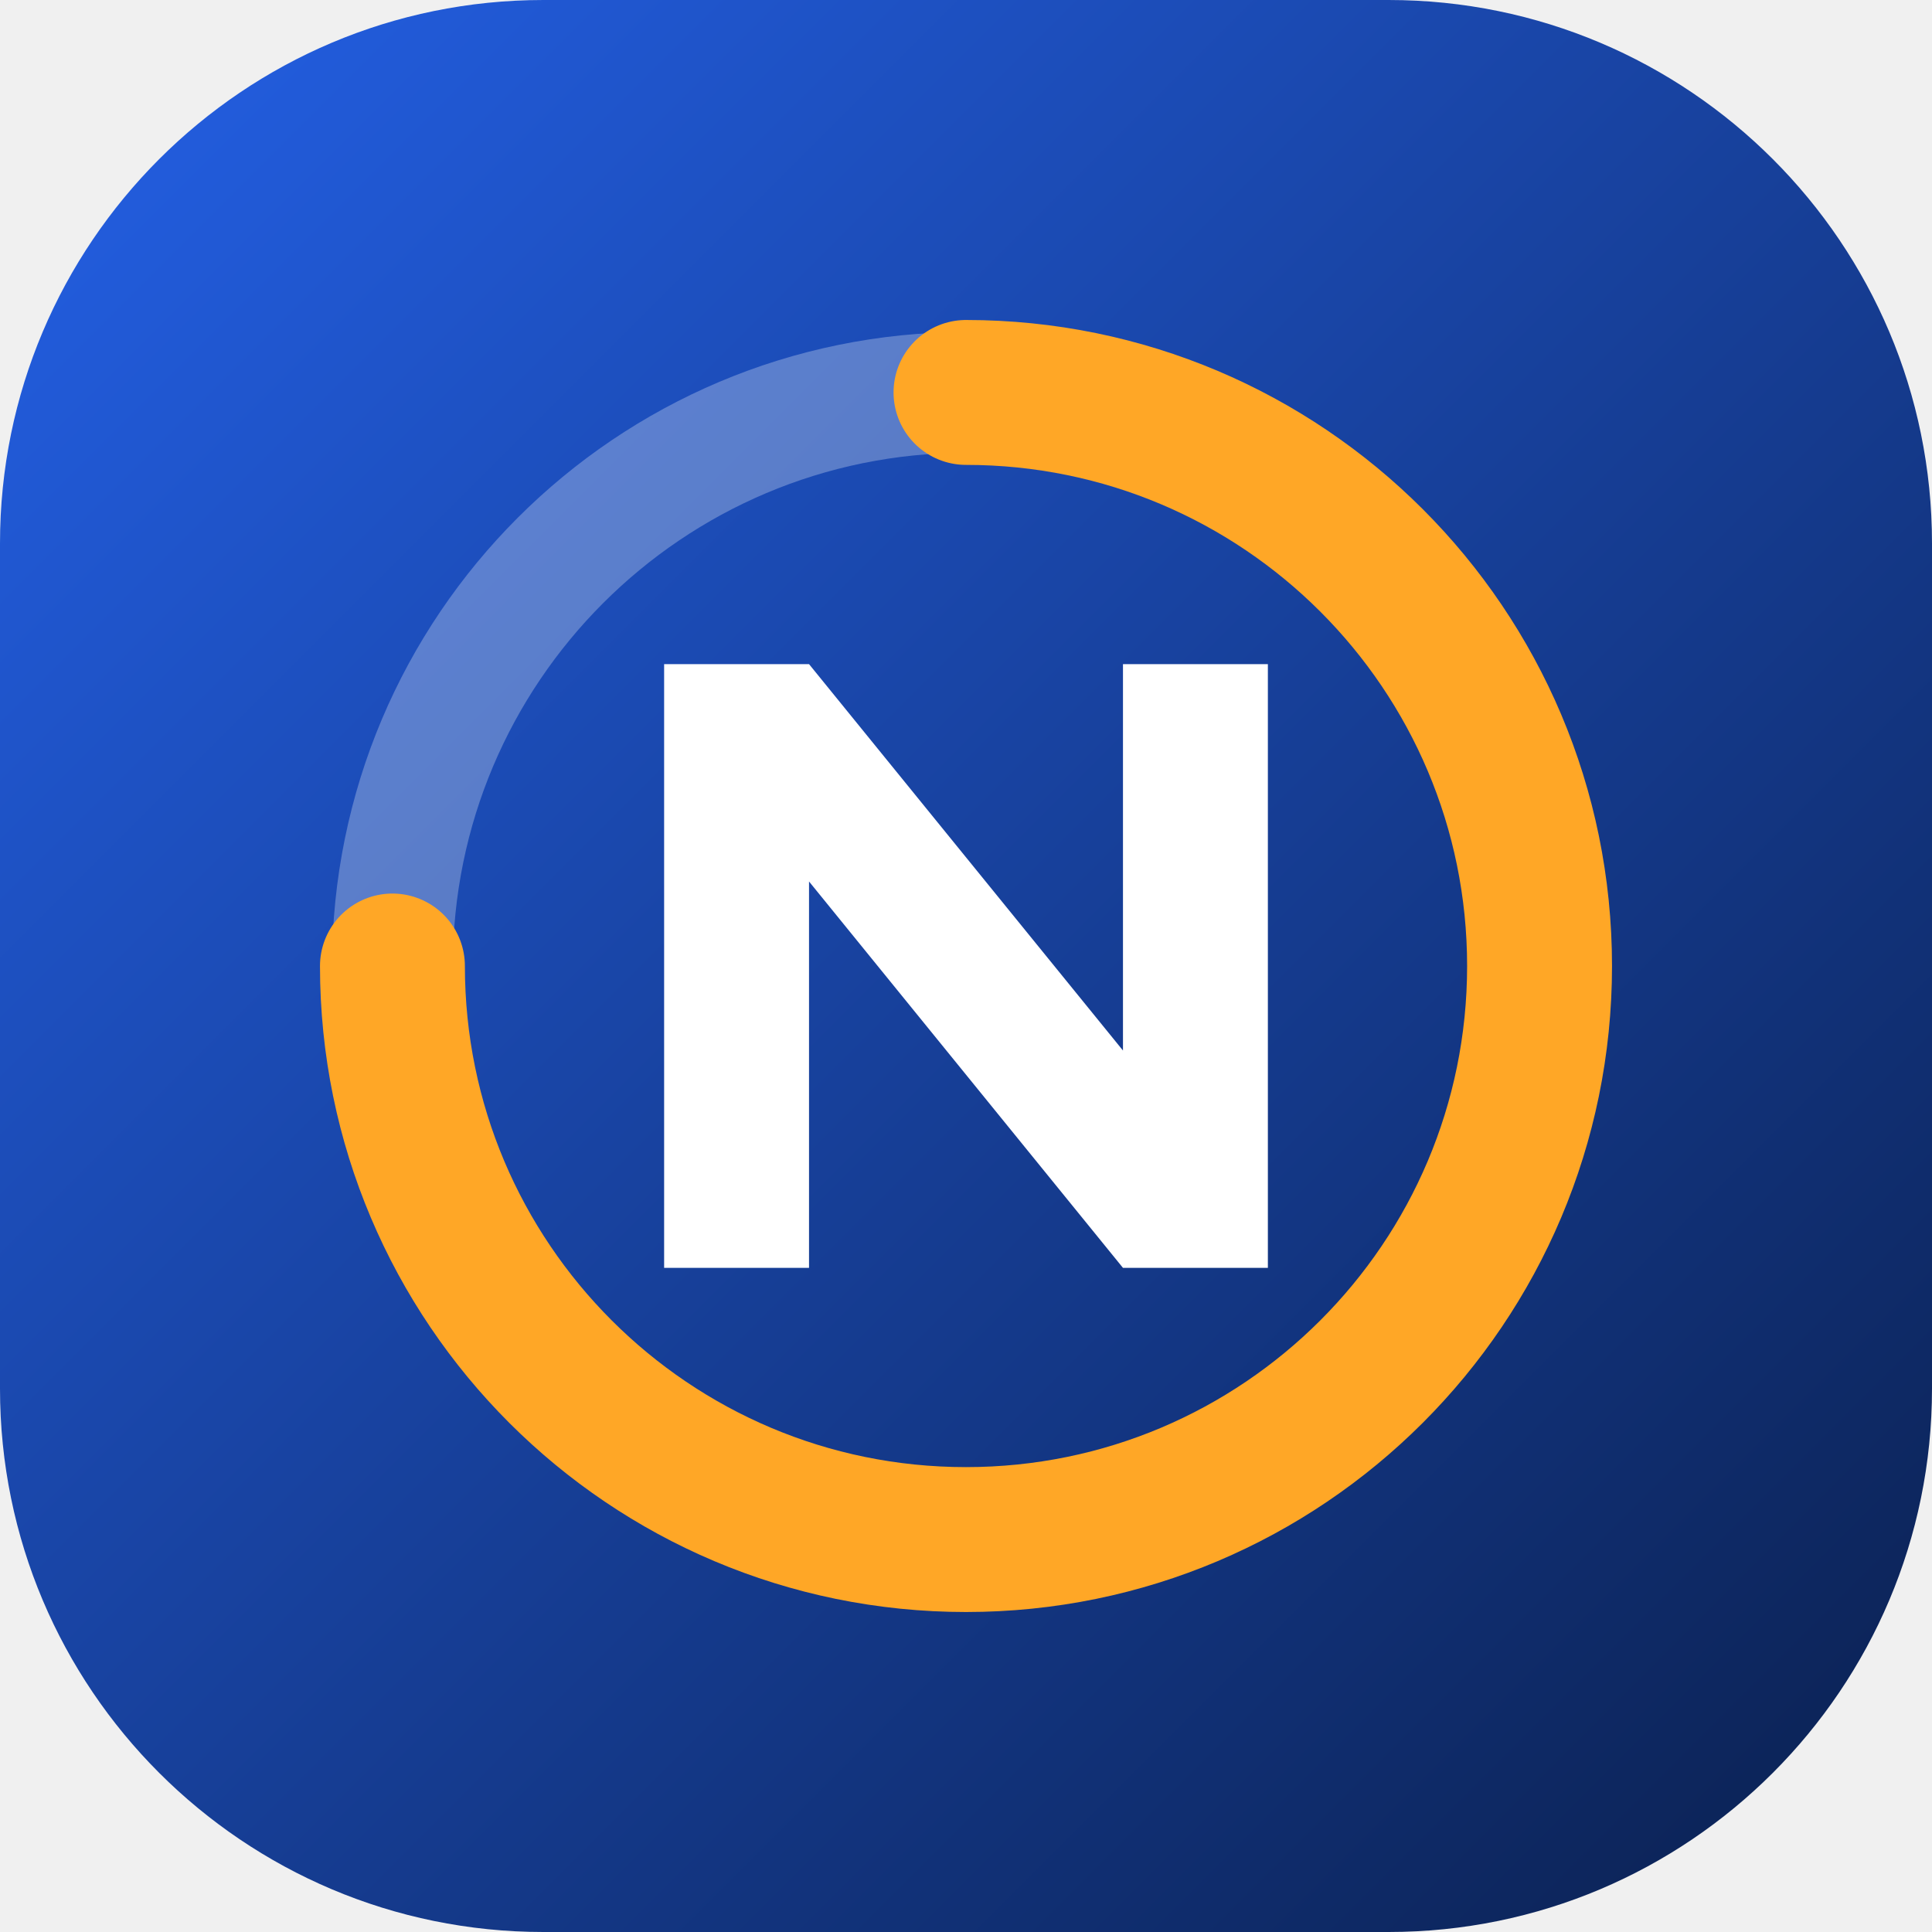
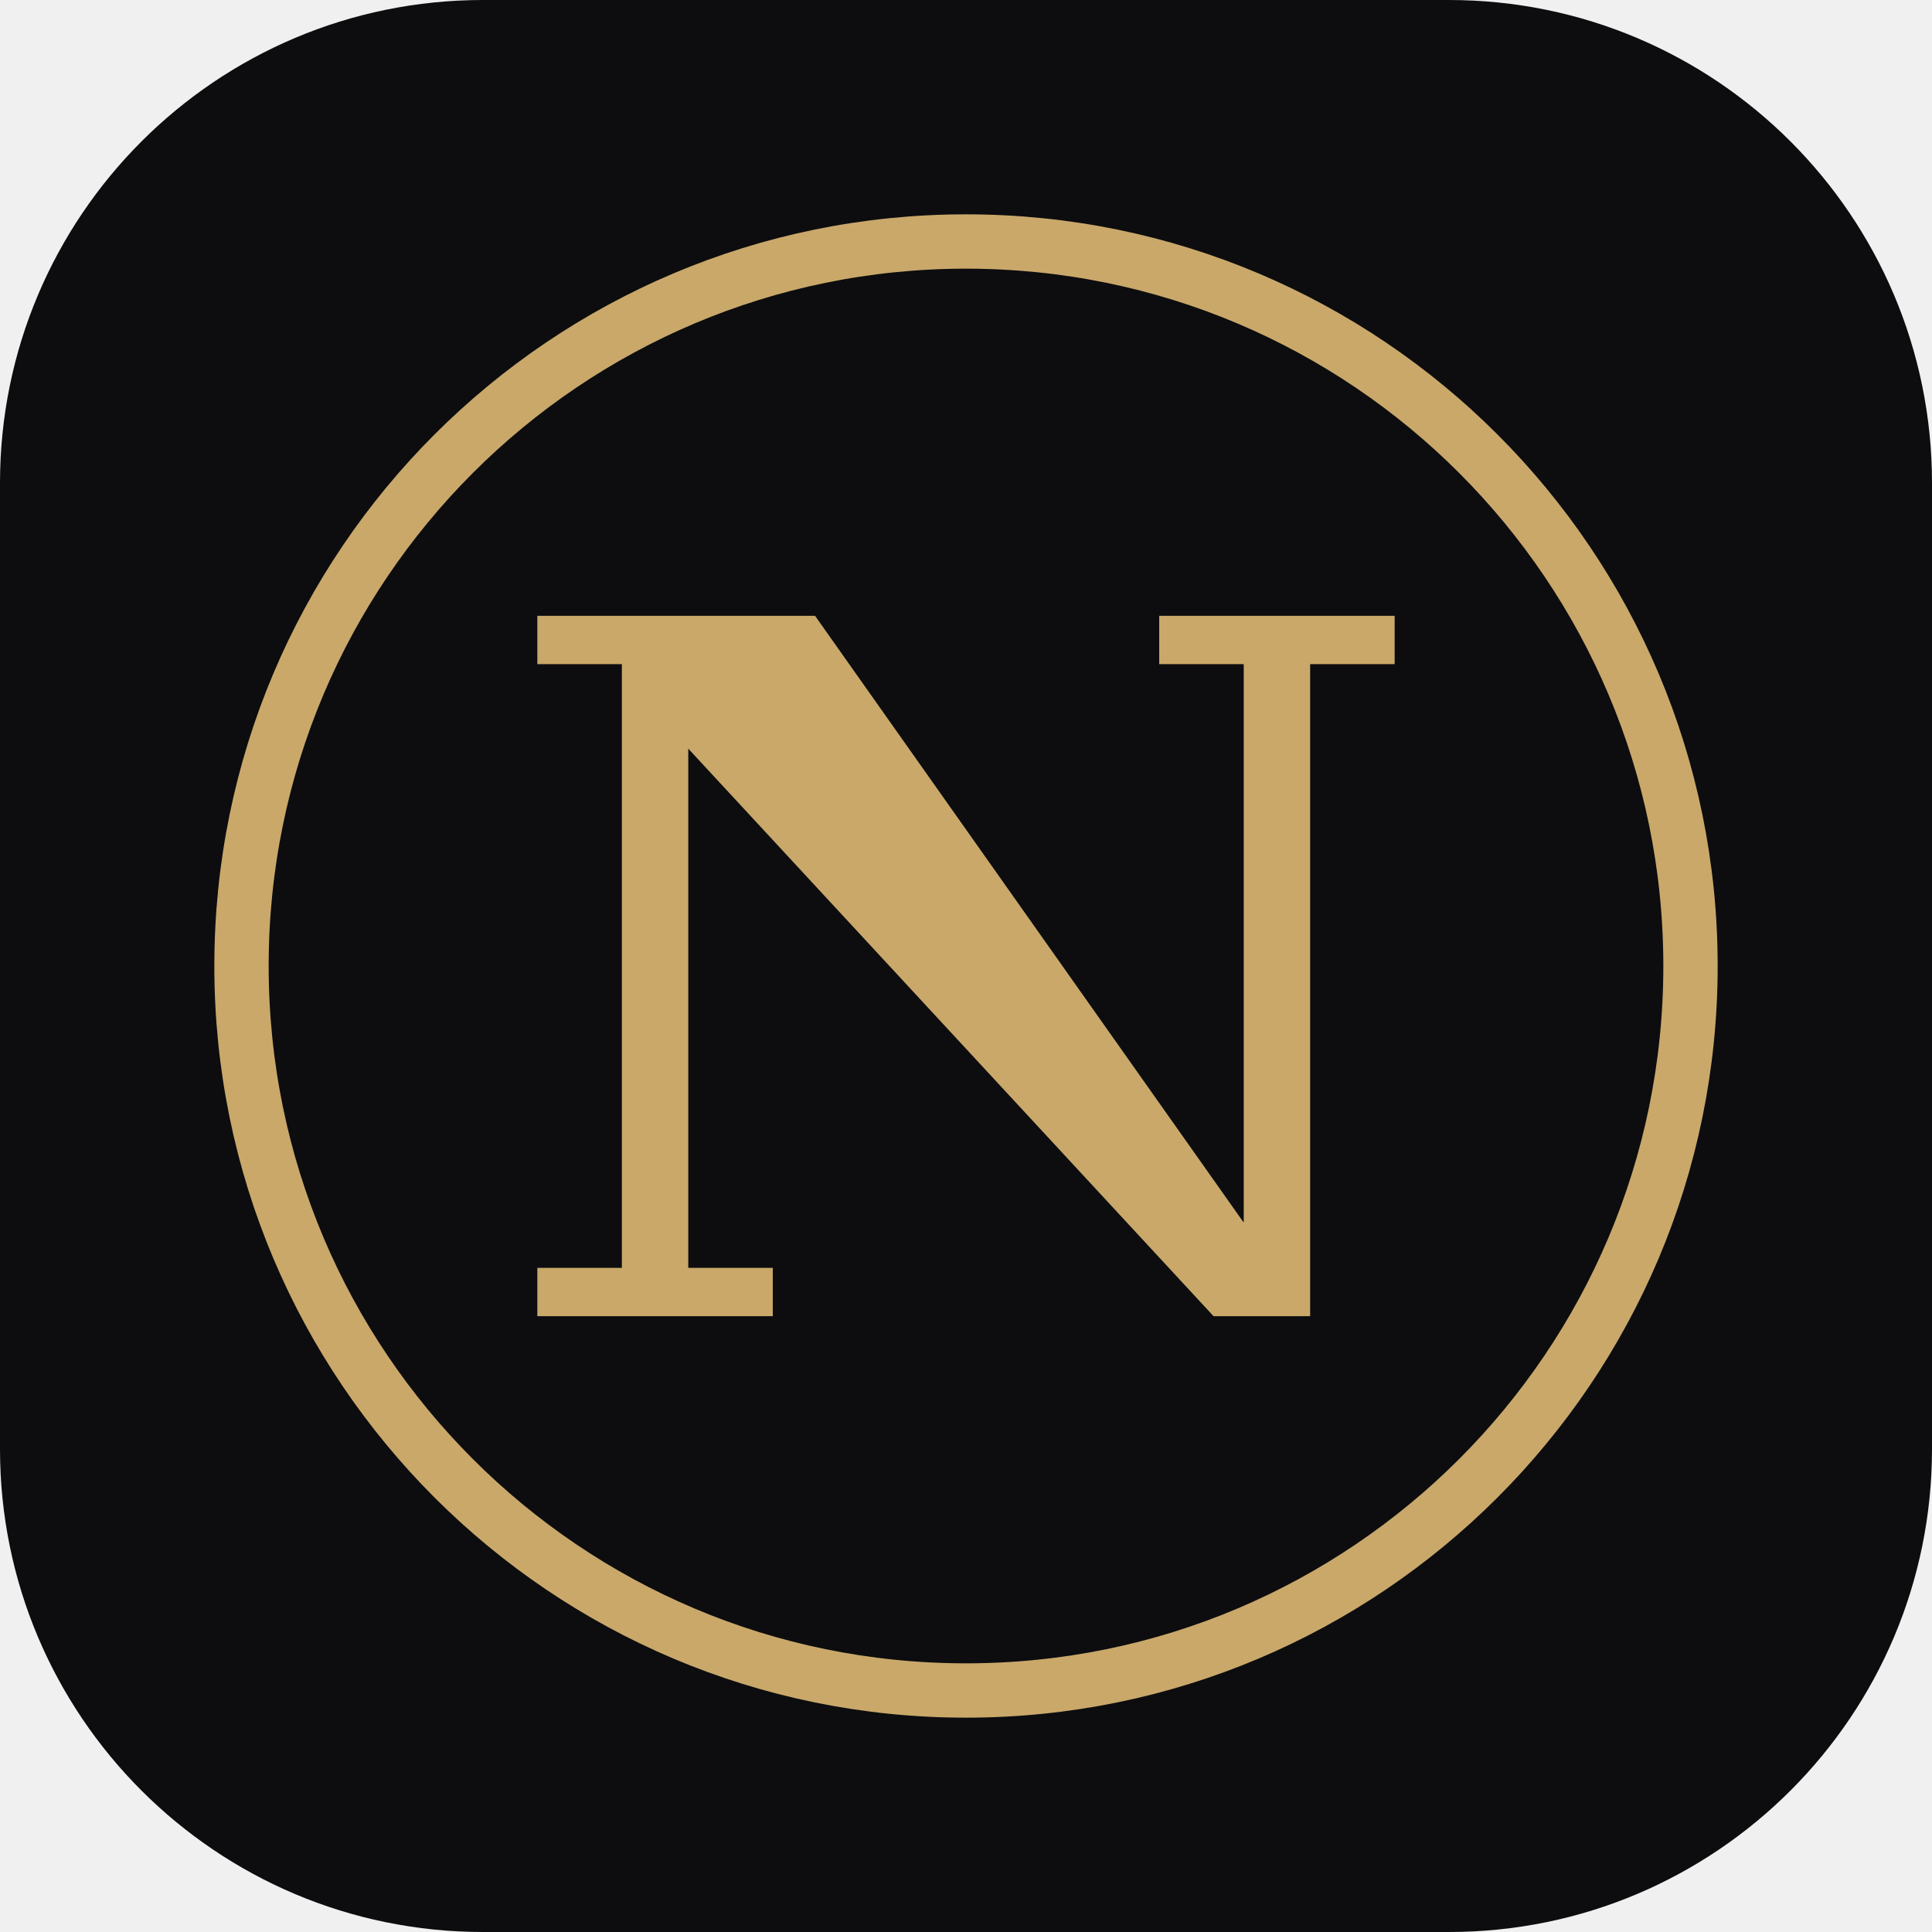
<svg xmlns="http://www.w3.org/2000/svg" viewBox="0 0 32 32">
-   <defs>
-     <linearGradient id="g" x1="0" y1="0" x2="1" y2="1">
-       <stop offset="0" stop-color="#2461E8" />
-       <stop offset="1" stop-color="#0A1F4D" />
-     </linearGradient>
-   </defs>
-   <rect width="32" height="32" rx="9" fill="url(#g)" />
-   <circle cx="16" cy="16" r="9.5" fill="none" stroke="#fff" stroke-opacity=".28" stroke-width="2" />
-   <path d="M16 6.5A9.5 9.5 0 1 1 6.5 16" fill="none" stroke="#FFA726" stroke-width="2.4" stroke-linecap="round" />
-   <path d="M11 21V11h2.4l5.2 6.4V11H21v10h-2.4l-5.2-6.4V21z" fill="#fff" />
+   <rect width="32" height="32" rx="8" fill="#0D0D0F" />
+   <circle cx="16" cy="16" r="12" fill="none" stroke="#C9A86A" stroke-width=".9" />
+   <path d="M10.3 10.2h3.2l7.1 10.05V11h-1.4v-.8h3.9v.8h-1.4v10.8h-1.6L11.4 12.4V21h1.4v.8H8.9V21h1.4V11H8.9v-.8z" fill="#C9A86A" />
</svg>
